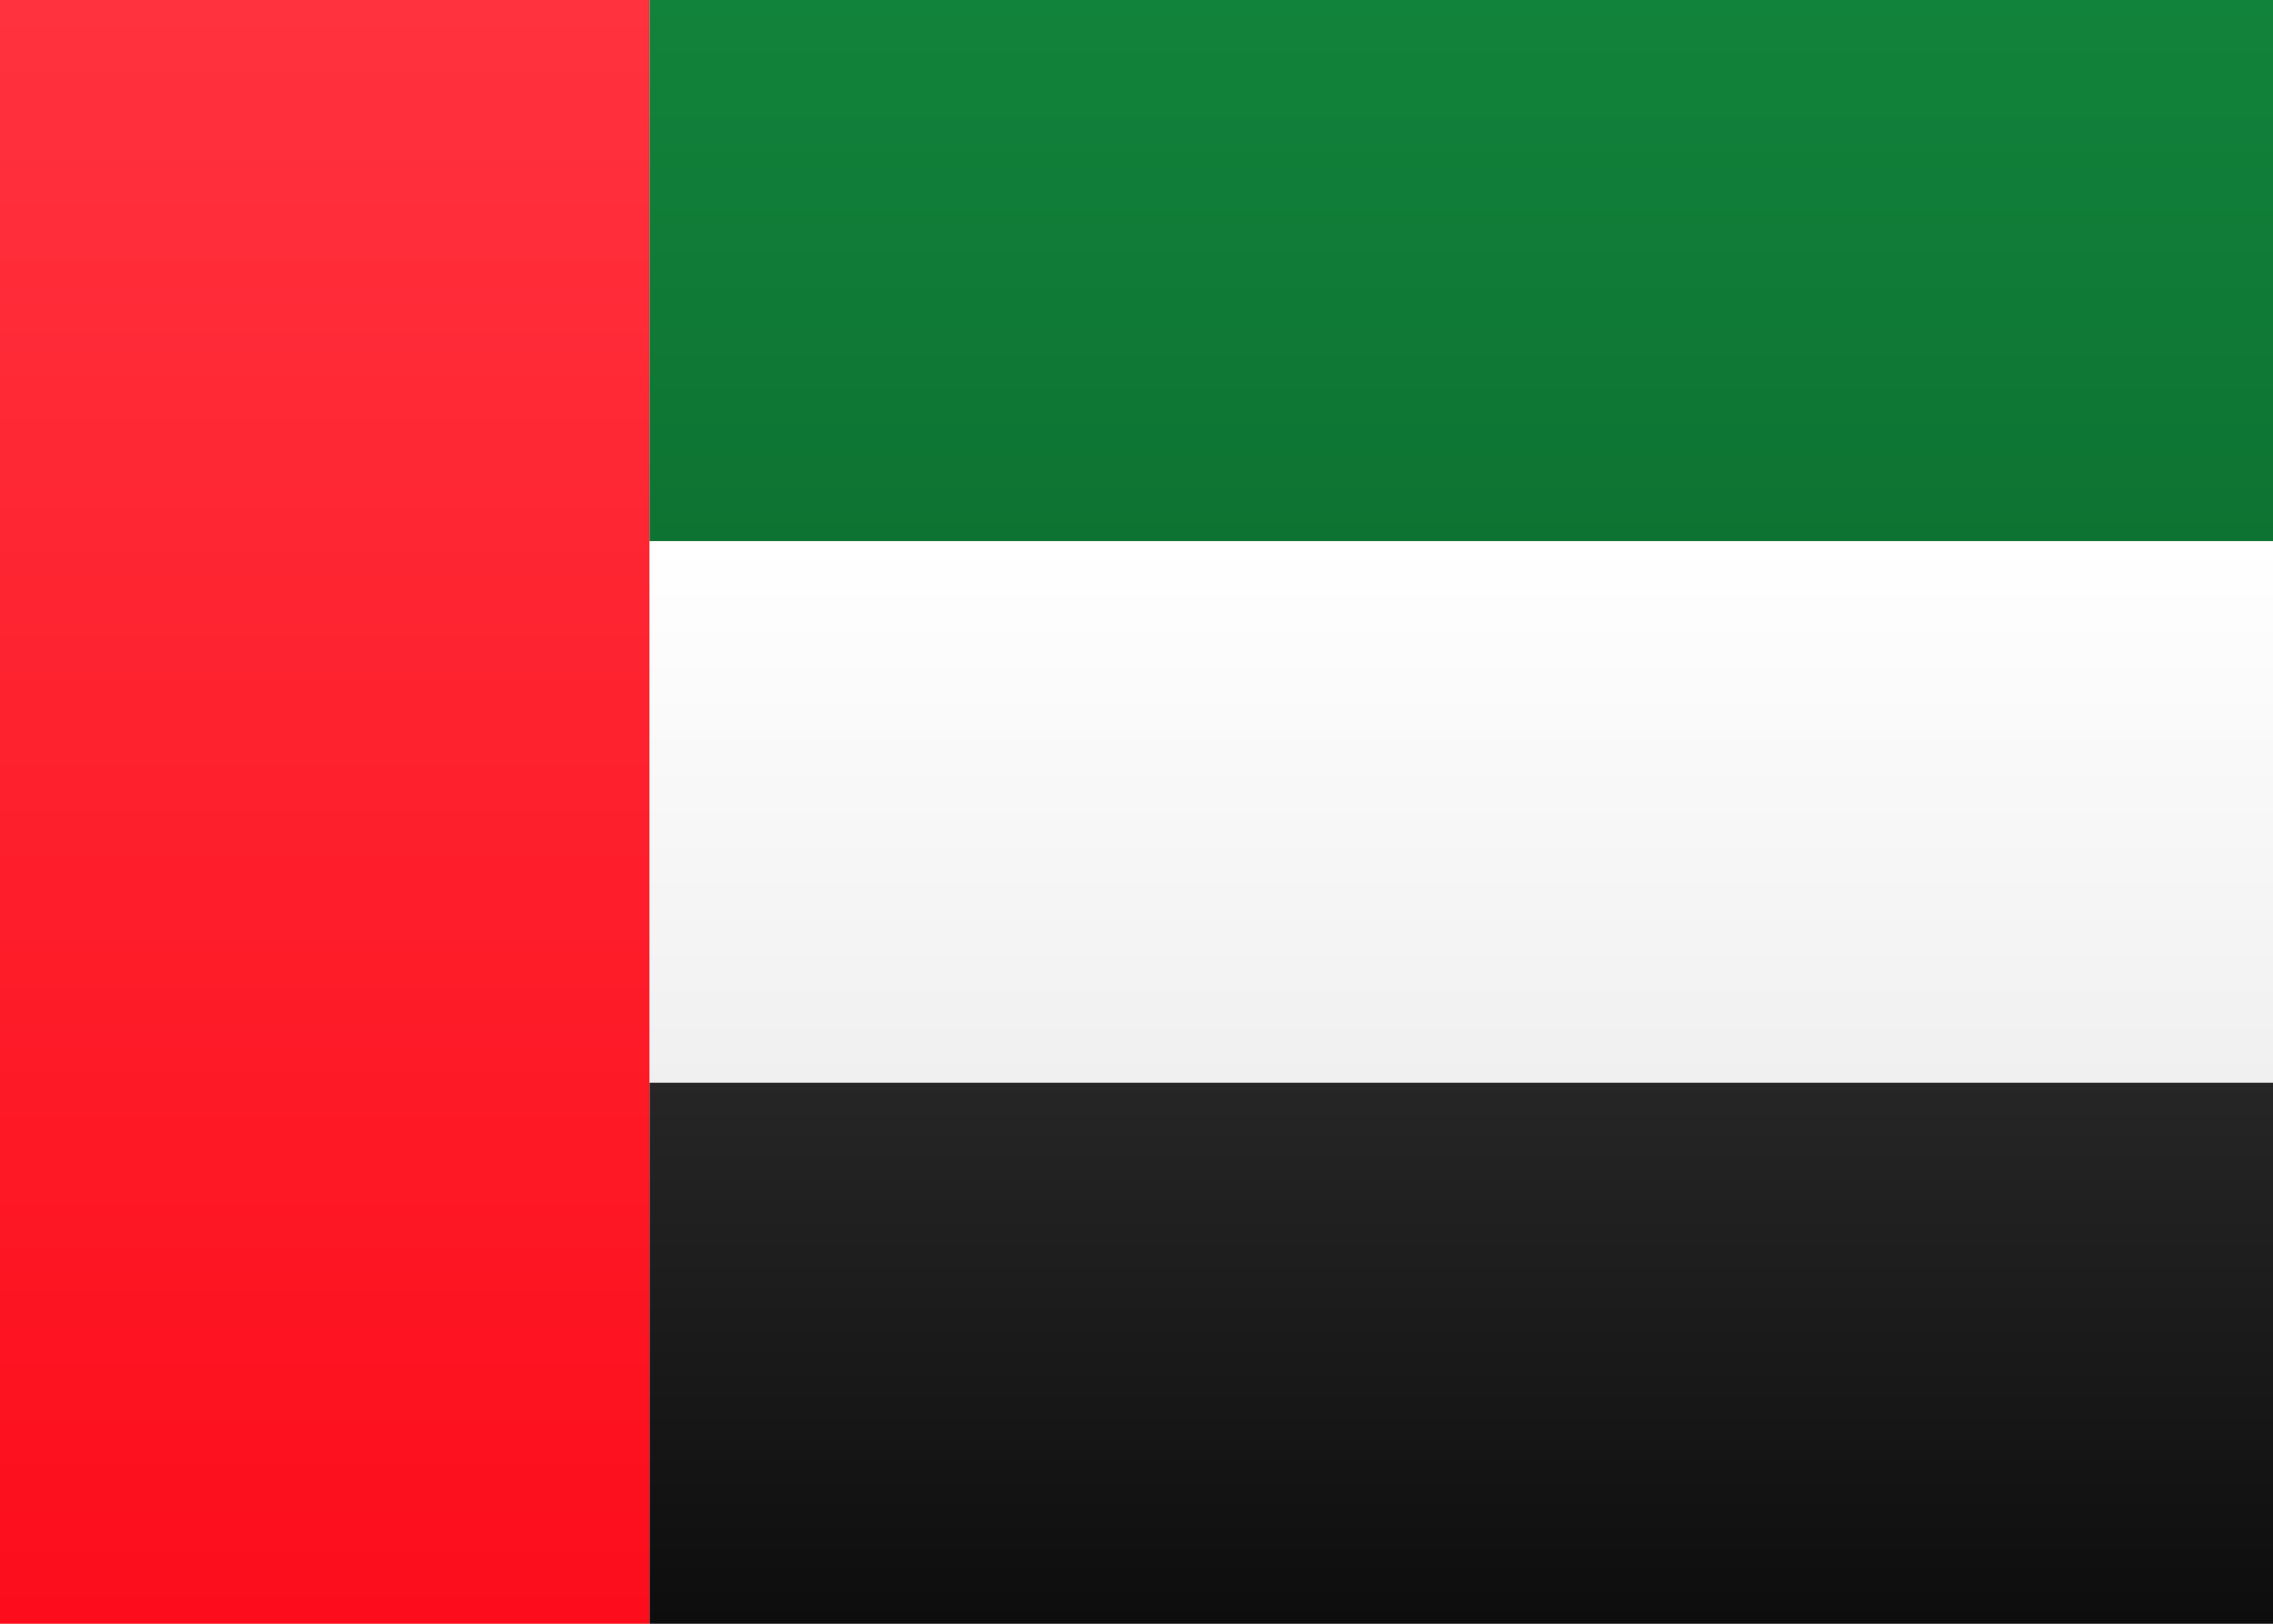
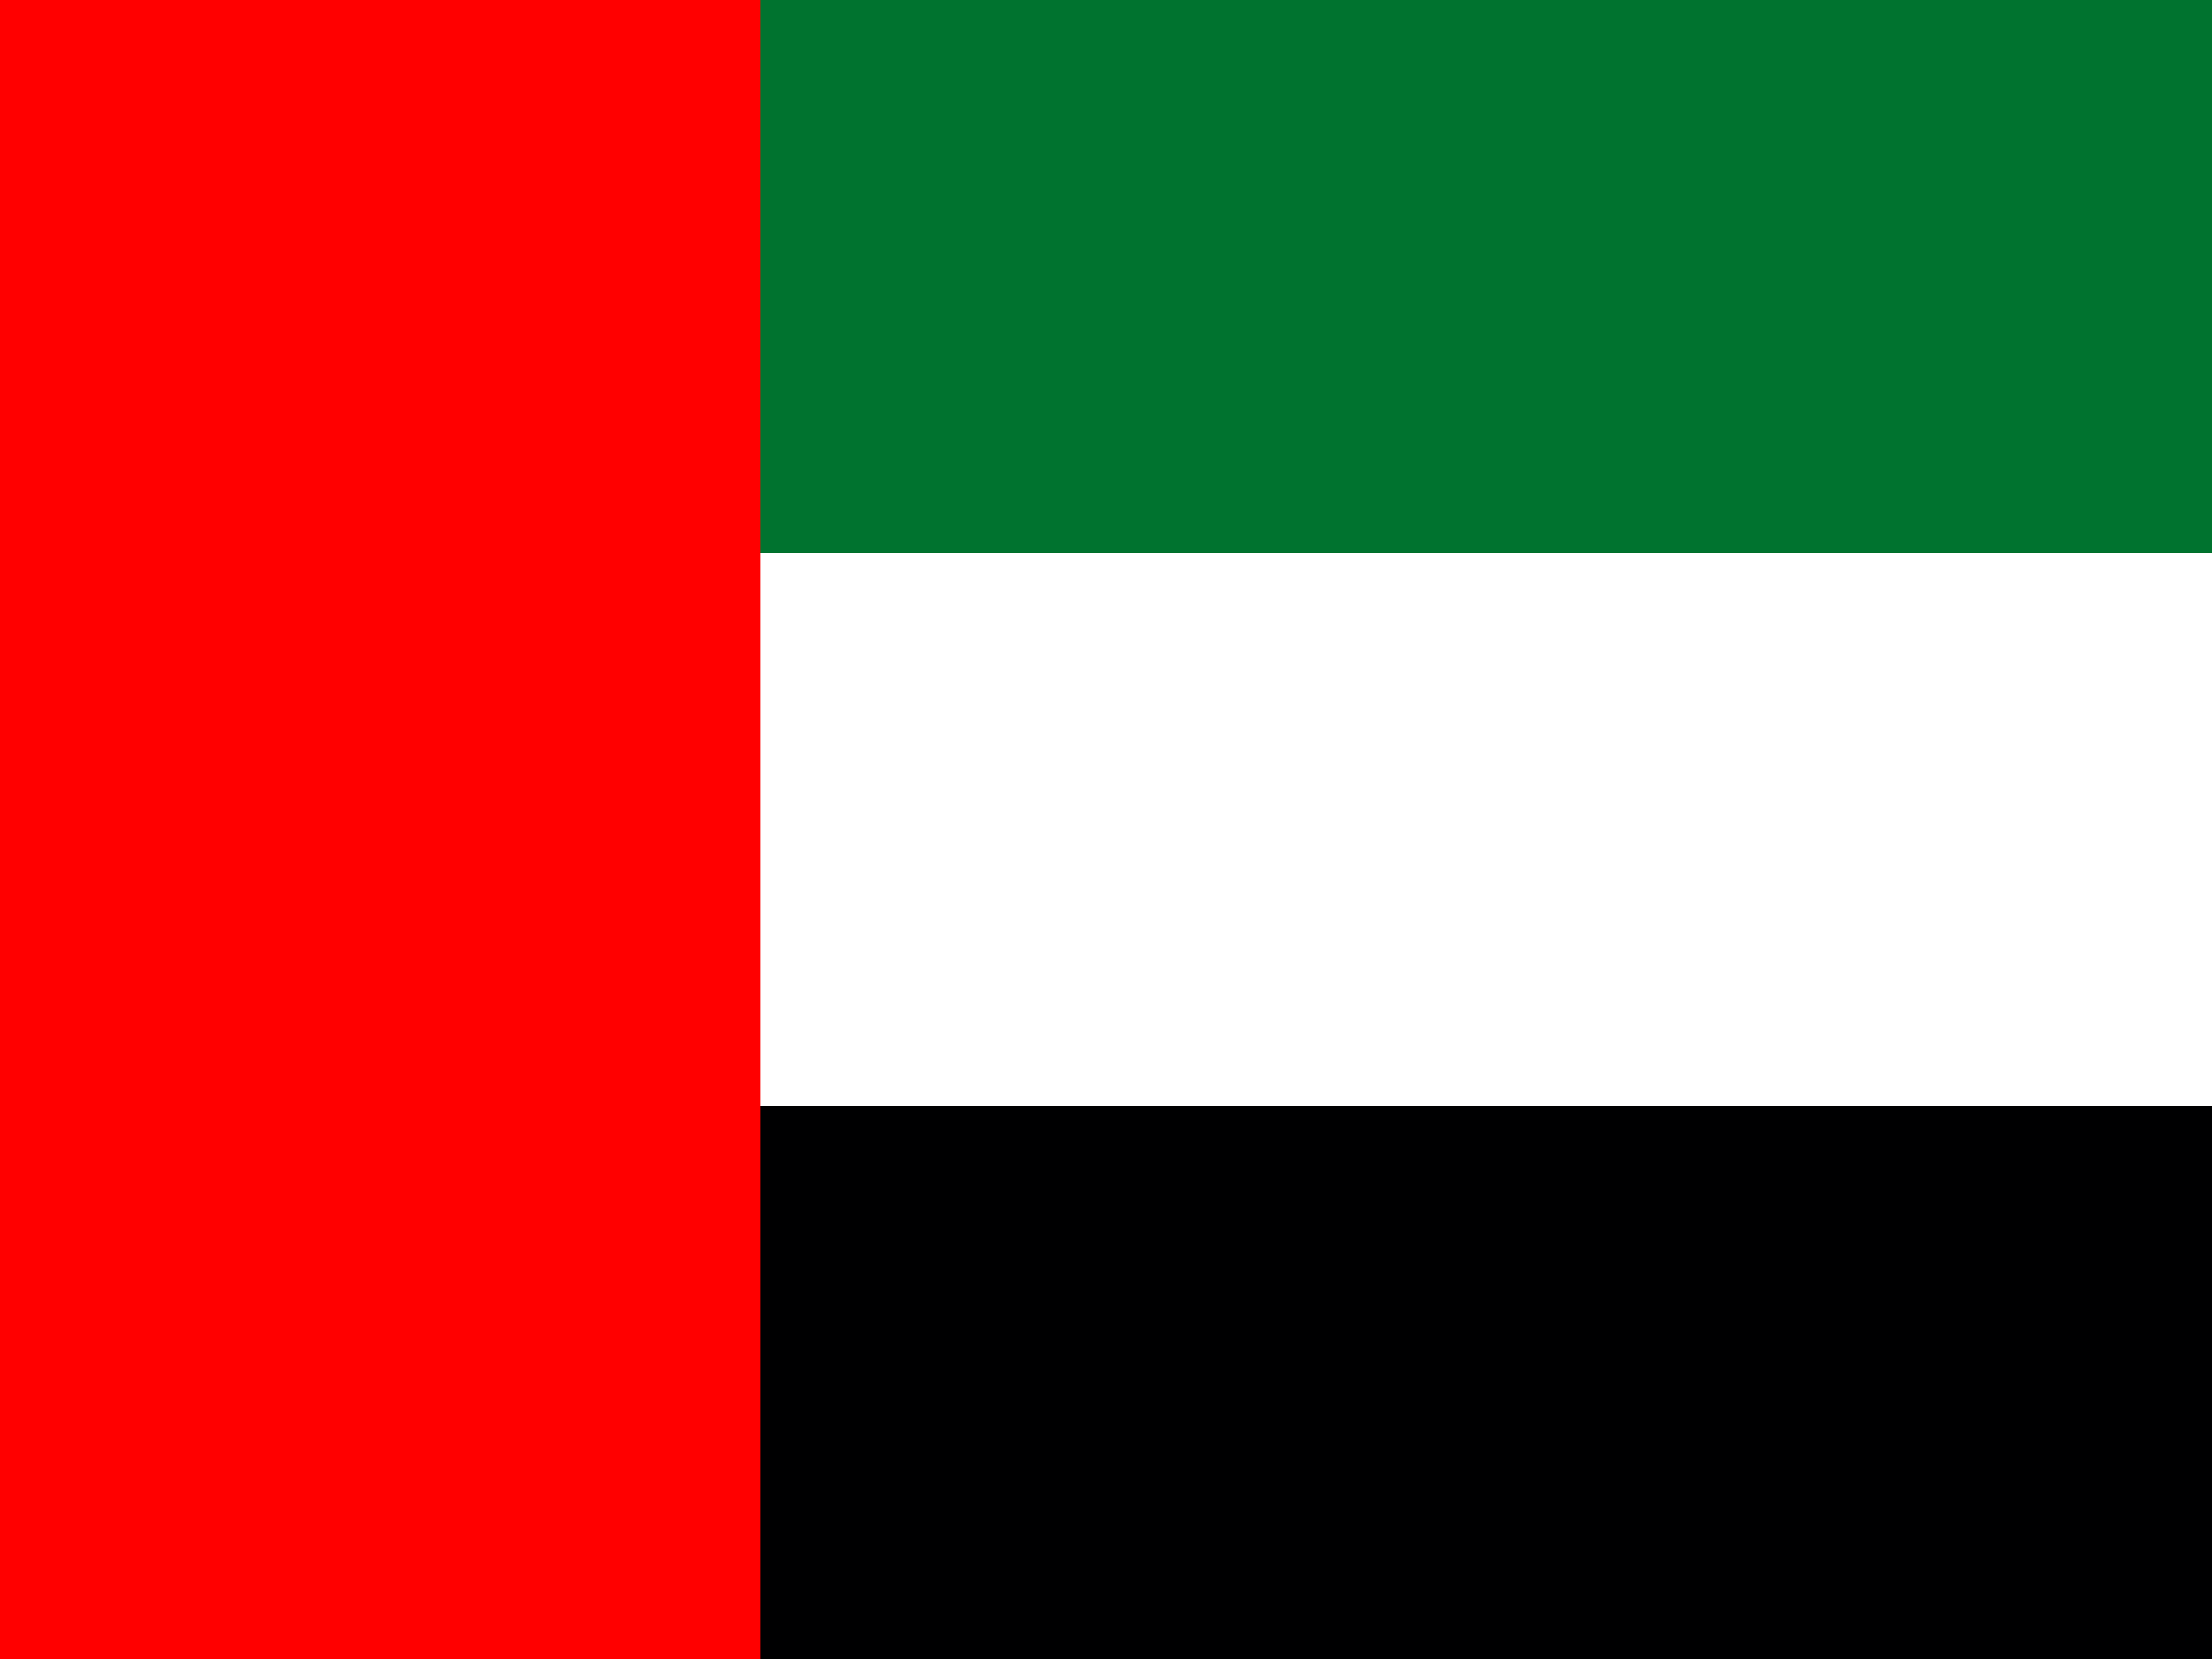
- <svg xmlns="http://www.w3.org/2000/svg" width="21px" height="15px" viewBox="0 0 21 15" version="1.1">
-   <defs>
-     <linearGradient x1="50%" y1="0%" x2="50%" y2="100%" id="linearGradient-1">
-       <stop stop-color="#FFFFFF" offset="0%" />
-       <stop stop-color="#F0F0F0" offset="100%" />
-     </linearGradient>
-     <linearGradient x1="50%" y1="0%" x2="50%" y2="100%" id="linearGradient-2">
-       <stop stop-color="#12833B" offset="0%" />
-       <stop stop-color="#0D7332" offset="100%" />
-     </linearGradient>
-     <linearGradient x1="50%" y1="0%" x2="50%" y2="100%" id="linearGradient-3">
-       <stop stop-color="#262626" offset="0%" />
-       <stop stop-color="#0D0D0D" offset="100%" />
-     </linearGradient>
-     <linearGradient x1="50%" y1="0%" x2="50%" y2="100%" id="linearGradient-4">
-       <stop stop-color="#FF323E" offset="0%" />
-       <stop stop-color="#FD0D1B" offset="100%" />
-     </linearGradient>
-   </defs>
-   <g id="Symbols" stroke="none" stroke-width="1" fill="none" fill-rule="evenodd">
-     <g id="AE">
-       <rect id="FlagBackground" fill="url(#linearGradient-1)" x="0" y="0" width="21" height="15" />
-       <rect id="Rectangle-2" fill="url(#linearGradient-2)" x="6" y="0" width="15" height="5" />
-       <rect id="Rectangle-2" fill="url(#linearGradient-3)" x="6" y="10" width="15" height="5" />
-       <rect id="Rectangle-2" fill="url(#linearGradient-1)" x="6" y="5" width="15" height="5" />
-       <rect id="Rectangle-2" fill="url(#linearGradient-4)" x="0" y="0" width="6" height="15" />
-     </g>
-   </g>
+ <svg xmlns="http://www.w3.org/2000/svg" id="flag-icons-ae" viewBox="0 0 640 480">
+   <path fill="#00732f" d="M0 0h640v160H0z" />
+   <path fill="#fff" d="M0 160h640v160H0z" />
+   <path fill="#000001" d="M0 320h640v160H0z" />
+   <path fill="red" d="M0 0h220v480H0z" />
</svg>
